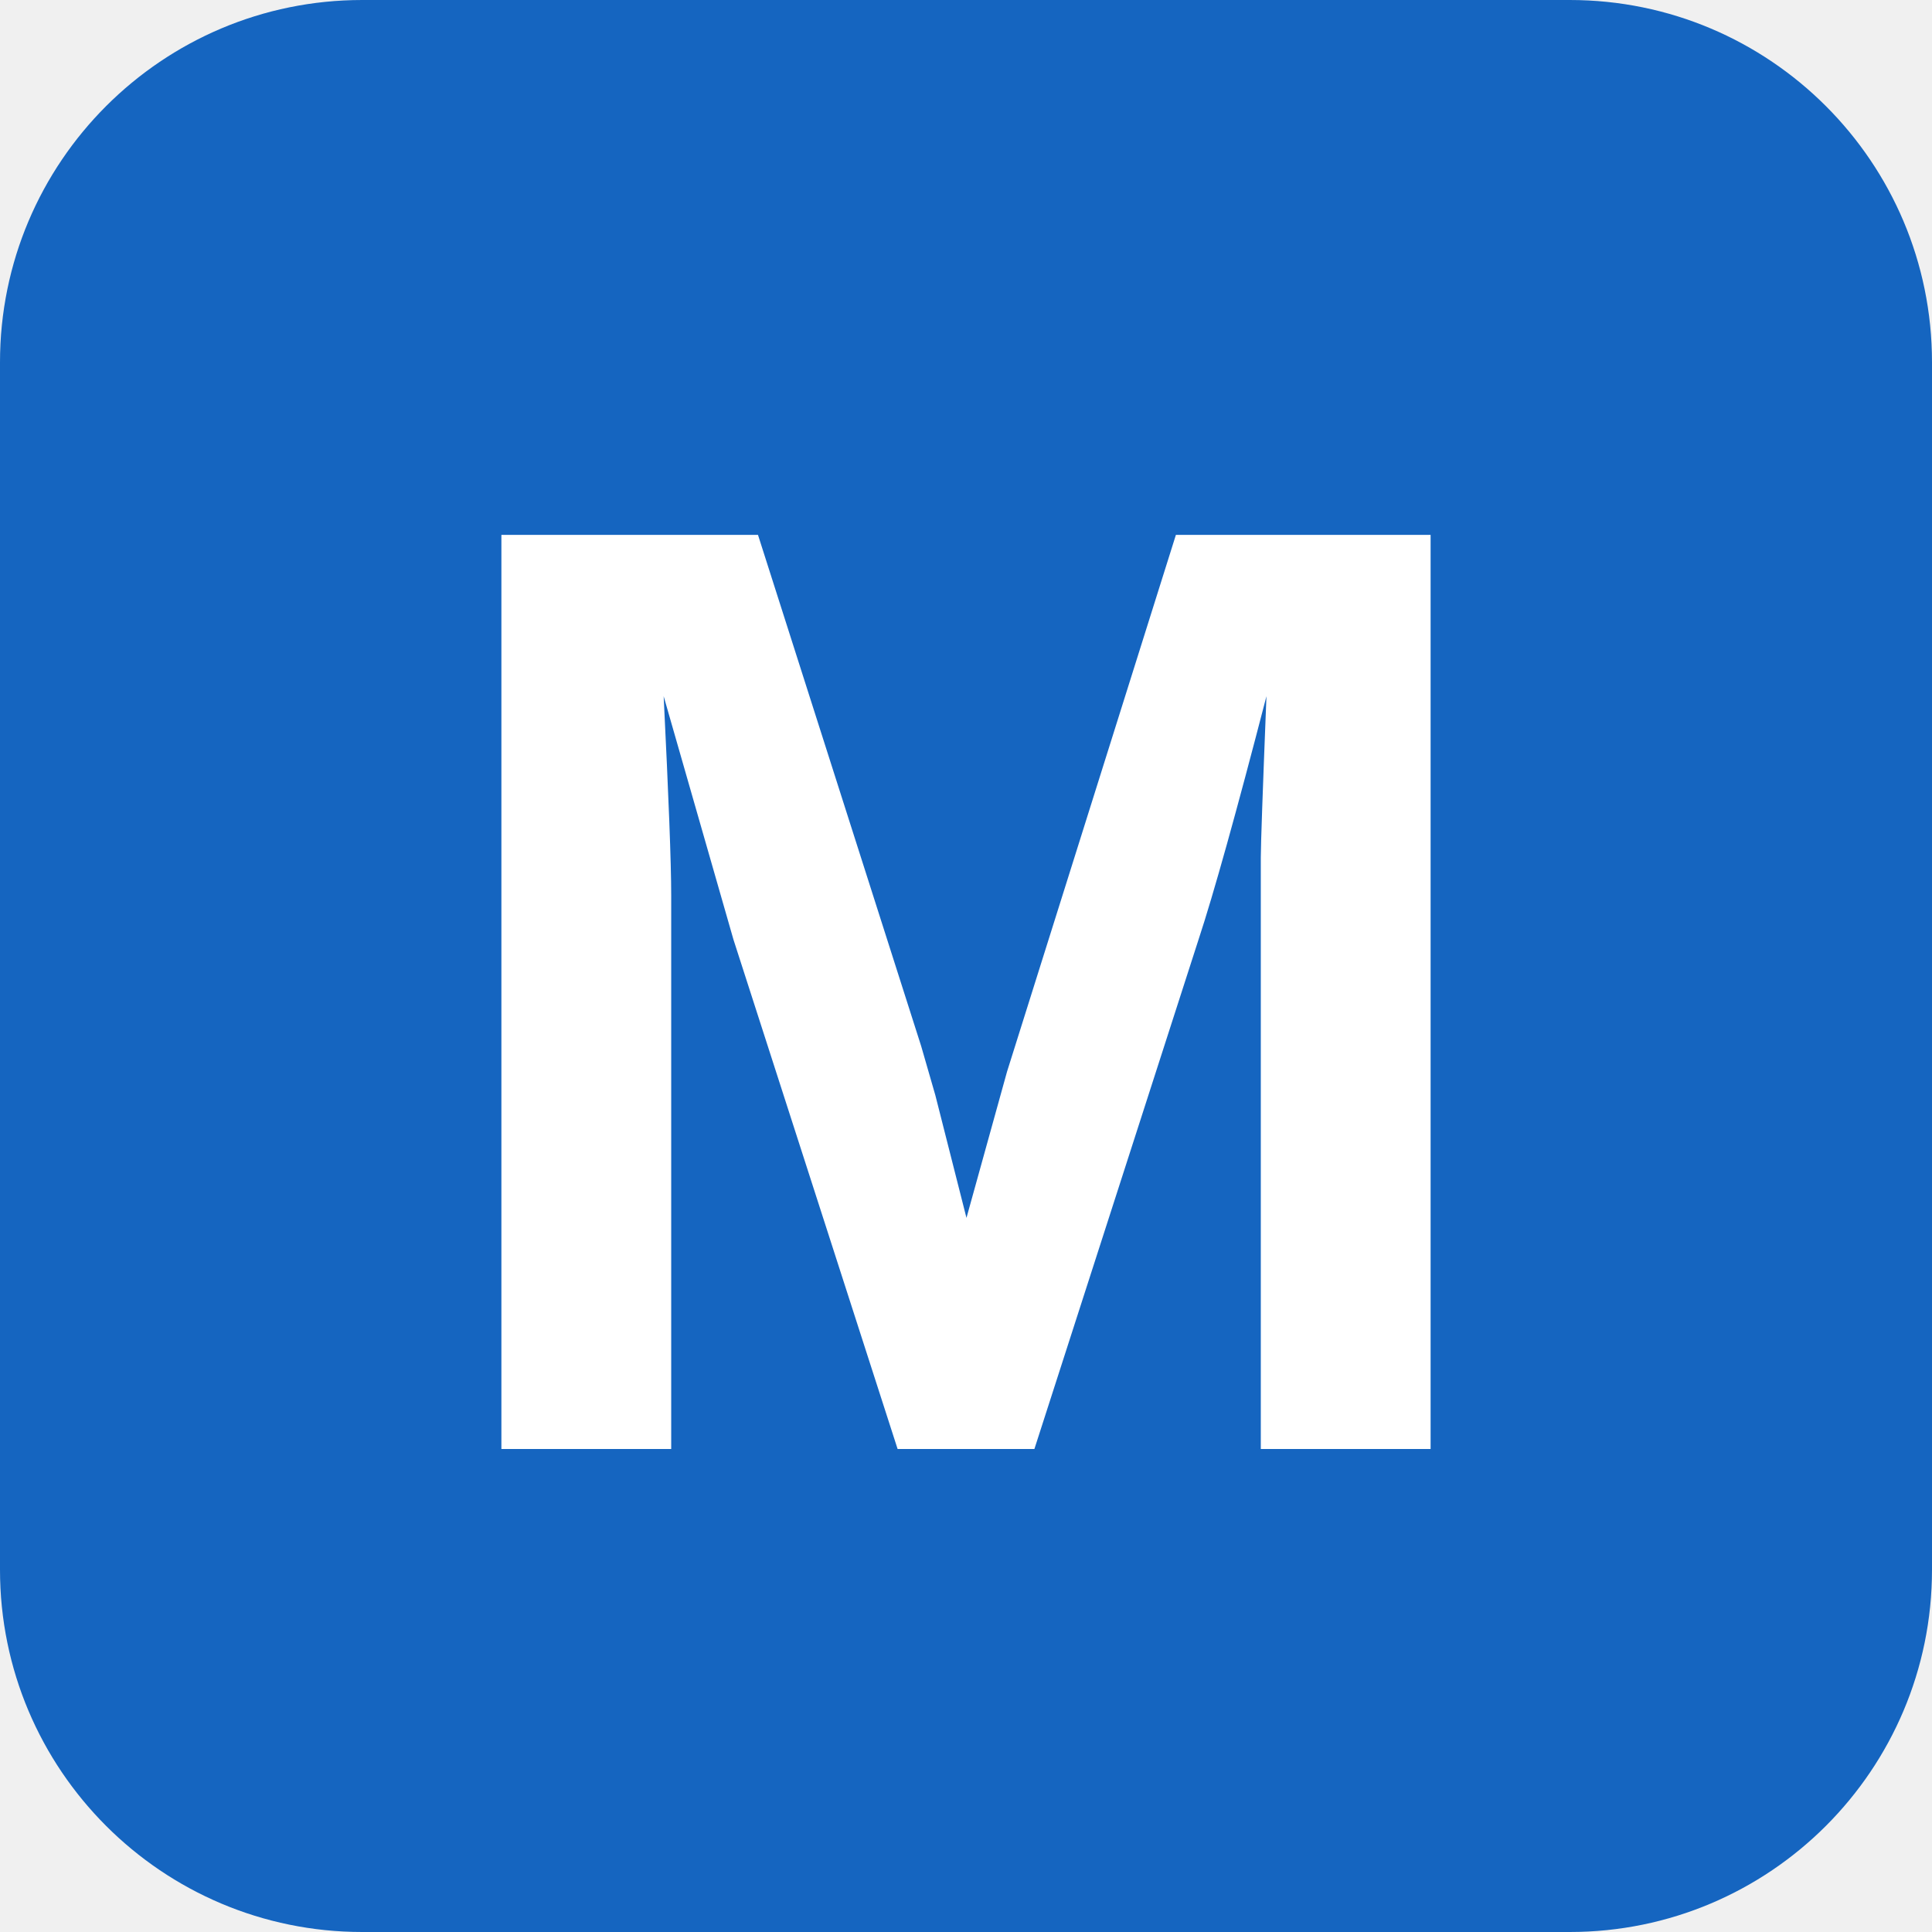
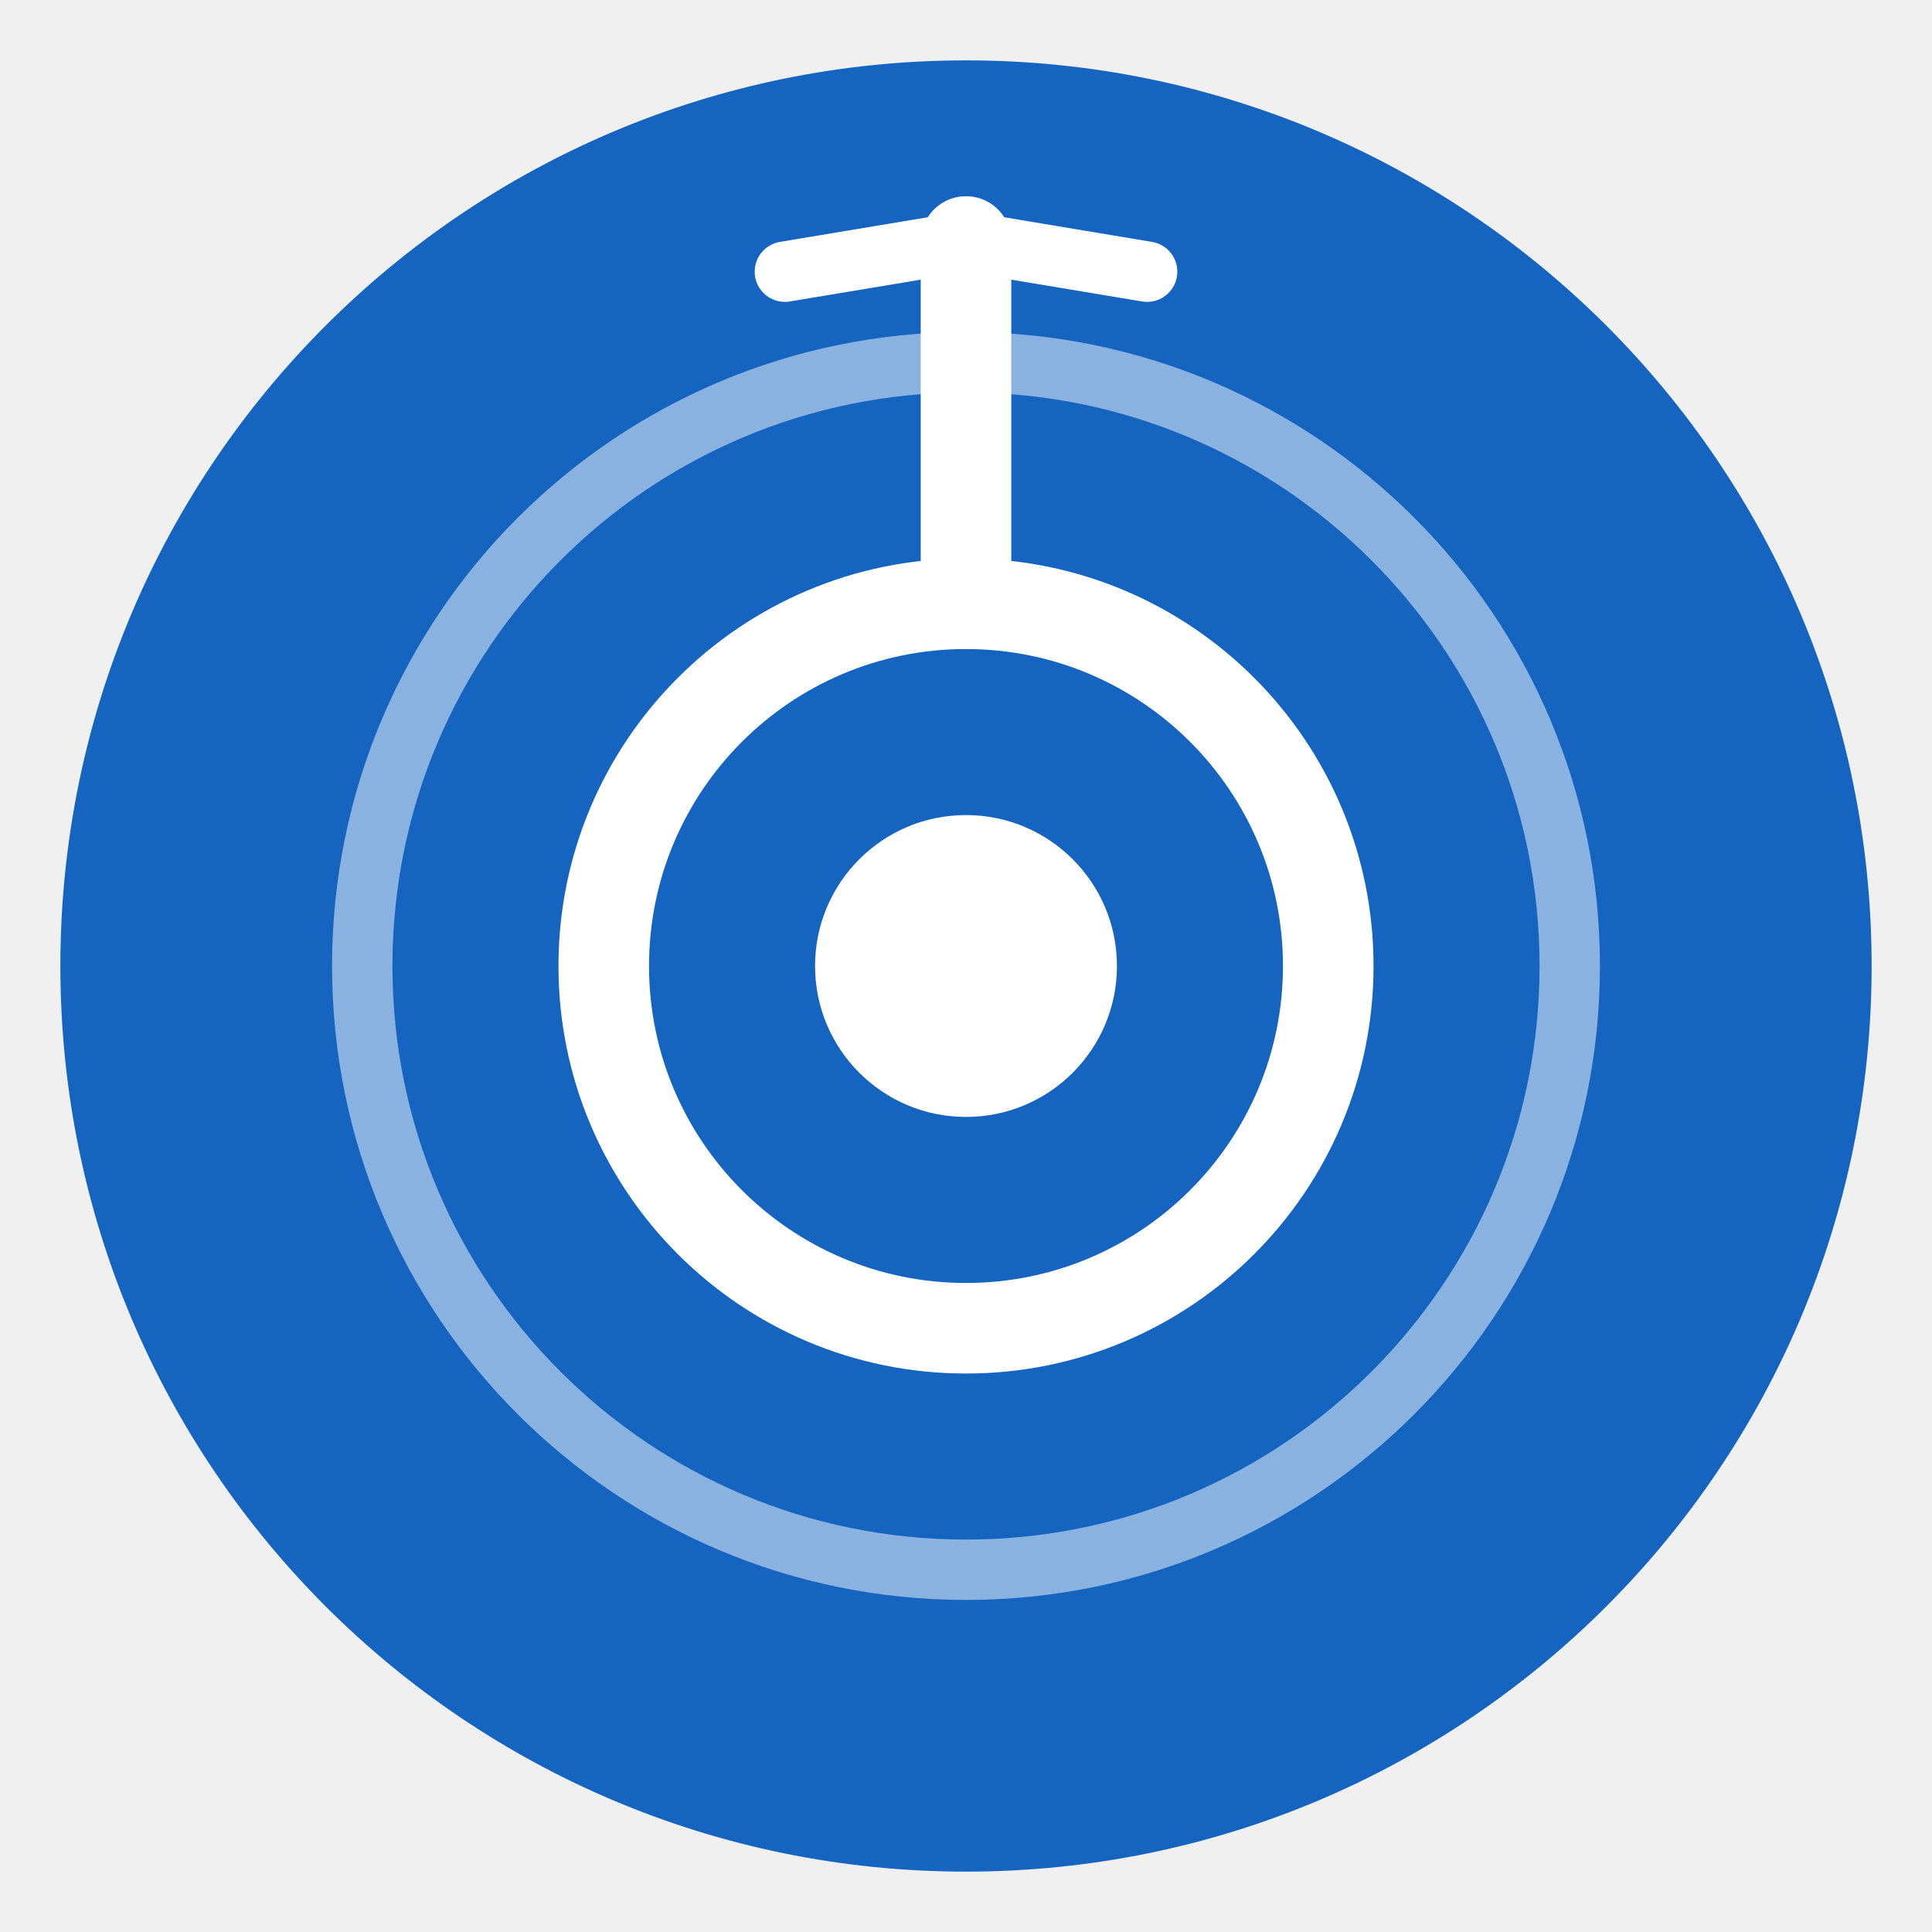
- <svg xmlns="http://www.w3.org/2000/svg" viewBox="0 0 32 32">
-   <rect width="32" height="32" rx="6" fill="#1565C0" />
-   <text x="16" y="24" text-anchor="middle" font-family="Arial, sans-serif" font-size="22" font-weight="900" fill="#fff">M</text>
+ <svg xmlns="http://www.w3.org/2000/svg" viewBox="0 0 64 64">
+   <circle cx="32" cy="32" r="30" fill="#1565C0" />
+   <circle cx="32" cy="32" r="12" fill="none" stroke="#fff" stroke-width="3" />
+   <circle cx="32" cy="32" r="20" fill="none" stroke="#fff" stroke-width="2" opacity="0.5" />
+   <circle cx="32" cy="32" r="5" fill="#fff" />
+   <line x1="32" y1="20" x2="32" y2="8" stroke="#fff" stroke-width="3" stroke-linecap="round" />
+   <line x1="26" y1="9" x2="32" y2="8" stroke="#fff" stroke-width="2" stroke-linecap="round" />
+   <line x1="38" y1="9" x2="32" y2="8" stroke="#fff" stroke-width="2" stroke-linecap="round" />
</svg>
